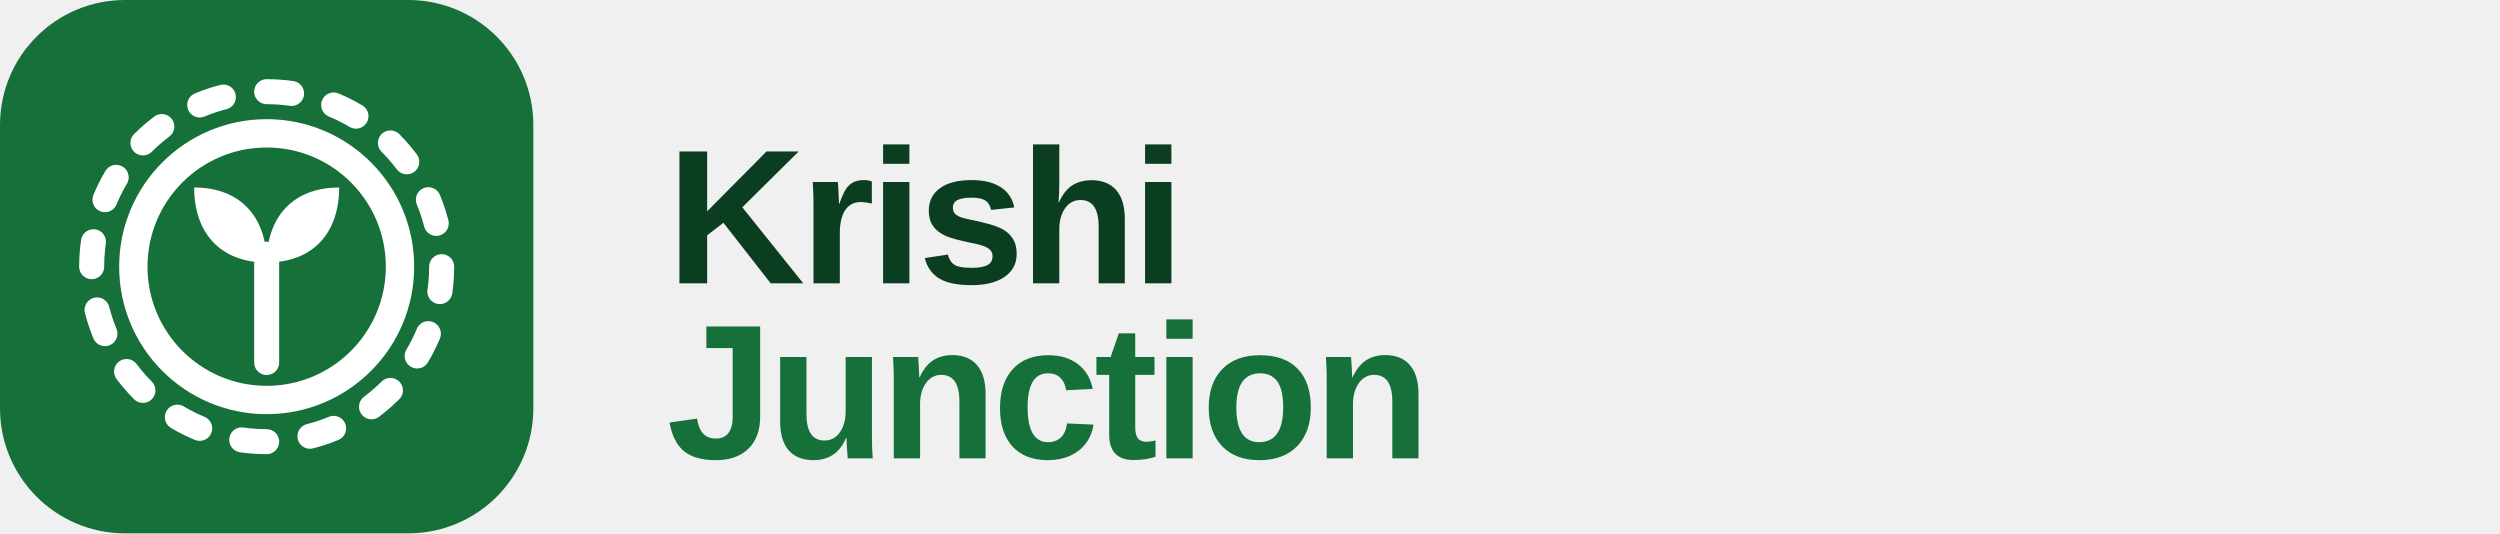
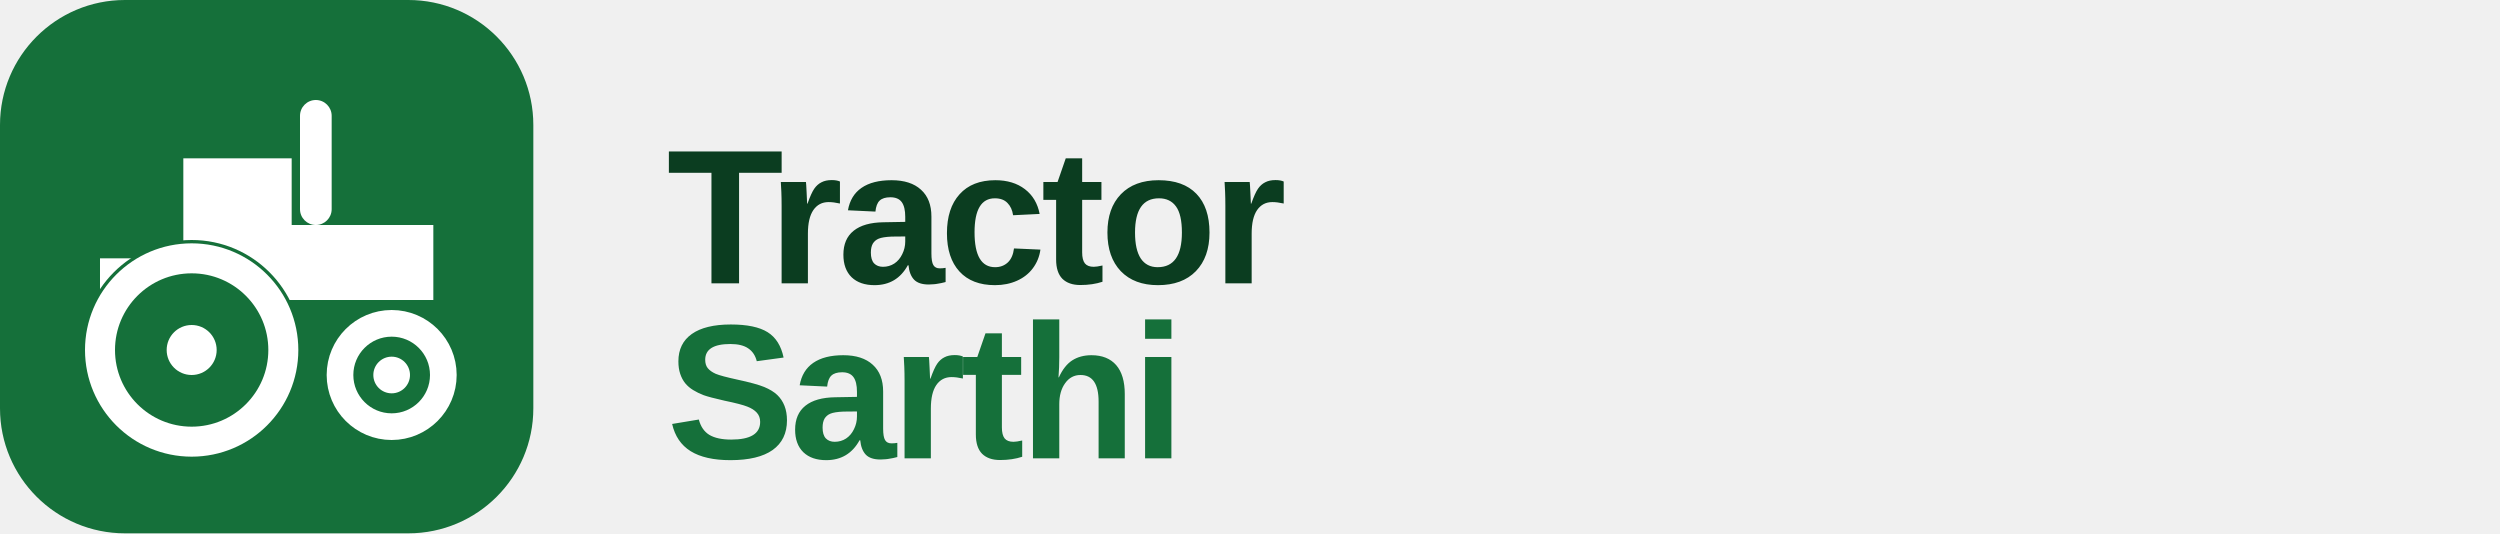
- <svg xmlns="http://www.w3.org/2000/svg" viewBox="0 0 300 64" width="300" height="64" role="img" aria-label="Krishi Junction">
+ <svg xmlns="http://www.w3.org/2000/svg" viewBox="0 0 300 64" width="300" height="64" role="img" aria-label="Tractor Sarthi">
+   <defs>
+     <mask id="ts-lockup" maskUnits="userSpaceOnUse" x="0" y="0" width="64" height="64">
+       <rect width="64" height="64" fill="#FFFFFF" />
+       <circle cx="23" cy="42" r="13.2" fill="#000000" />
+       <circle cx="47" cy="45" r="8.4" fill="#000000" />
+     </mask>
+   </defs>
  <rect width="64" height="64" rx="15" fill="#15703A" />
-   <circle cx="32" cy="32" r="21" fill="none" stroke="#FFFFFF" stroke-width="3" stroke-linecap="round" stroke-dasharray="3 5.247" />
-   <circle cx="32" cy="32" r="16" fill="none" stroke="#FFFFFF" stroke-width="3.4" />
-   <path d="M32 43.5V30.5" stroke="#FFFFFF" stroke-width="3" stroke-linecap="round" />
-   <path d="M32 31.5c-5.6 0-8.7-3.6-8.7-9 5.6 0 8.7 3.6 8.7 9z" fill="#FFFFFF" />
-   <path d="M32 31.5c5.6 0 8.7-3.6 8.7-9-5.6 0-8.7 3.6-8.7 9z" fill="#FFFFFF" />
-   <text x="80" y="34" font-family="Archivo, 'Segoe UI', 'Helvetica Neue', Arial, sans-serif" font-size="23" font-weight="700" letter-spacing="-0.6" fill="#0B3D20">Krishi</text>
-   <text x="80" y="55" font-family="Archivo, 'Segoe UI', 'Helvetica Neue', Arial, sans-serif" font-size="23" font-weight="700" letter-spacing="-0.6" fill="#15703A">Junction</text>
+   <g fill="#FFFFFF" mask="url(#ts-lockup)">
+     <path d="M12 36v-5h10V19h13v8h17v9z" />
+     <rect x="36" y="12" width="3.8" height="15" rx="1.9" />
+   </g>
+   <circle cx="23" cy="42" r="11" fill="none" stroke="#FFFFFF" stroke-width="3.6" />
+   <circle cx="23" cy="42" r="3" fill="#FFFFFF" />
+   <circle cx="47" cy="45" r="6.2" fill="none" stroke="#FFFFFF" stroke-width="3.2" />
+   <circle cx="47" cy="45" r="2.2" fill="#FFFFFF" />
+   <text x="80" y="34" font-family="Archivo, 'Segoe UI', 'Helvetica Neue', Arial, sans-serif" font-size="23" font-weight="700" letter-spacing="-0.6" fill="#0B3D20">Tractor</text>
+   <text x="80" y="55" font-family="Archivo, 'Segoe UI', 'Helvetica Neue', Arial, sans-serif" font-size="23" font-weight="700" letter-spacing="-0.6" fill="#15703A">Sarthi</text>
</svg>
